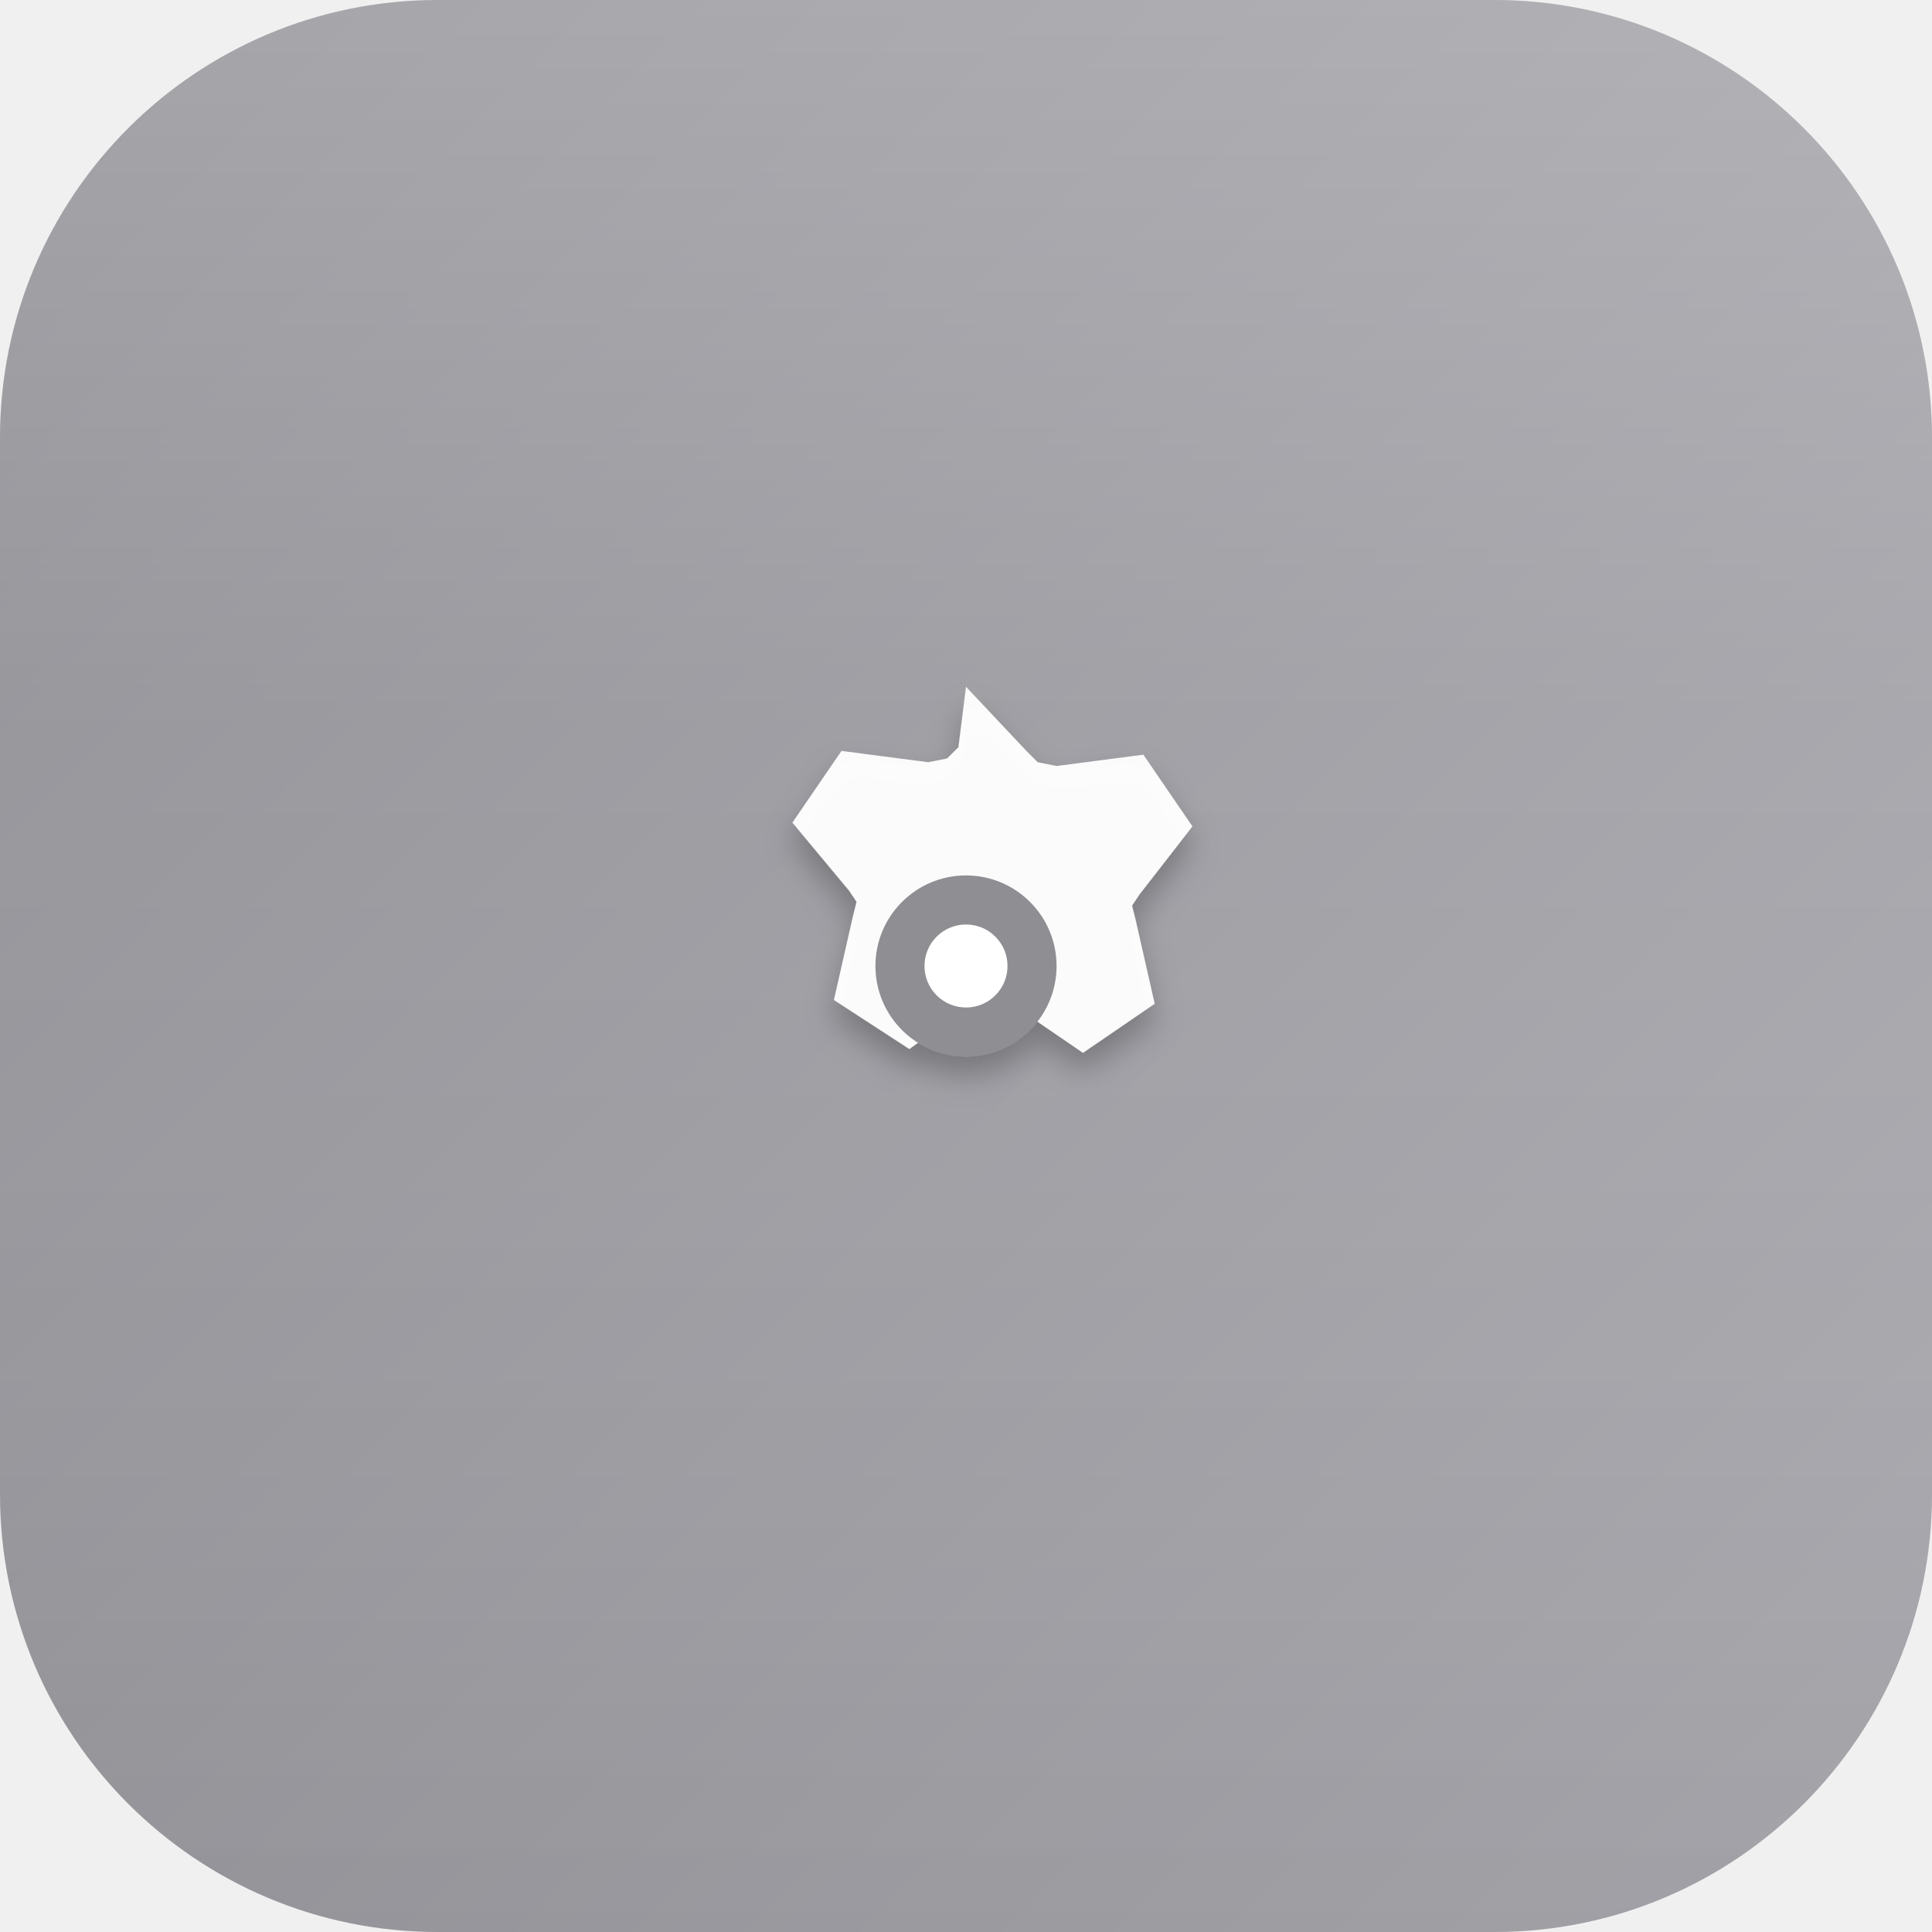
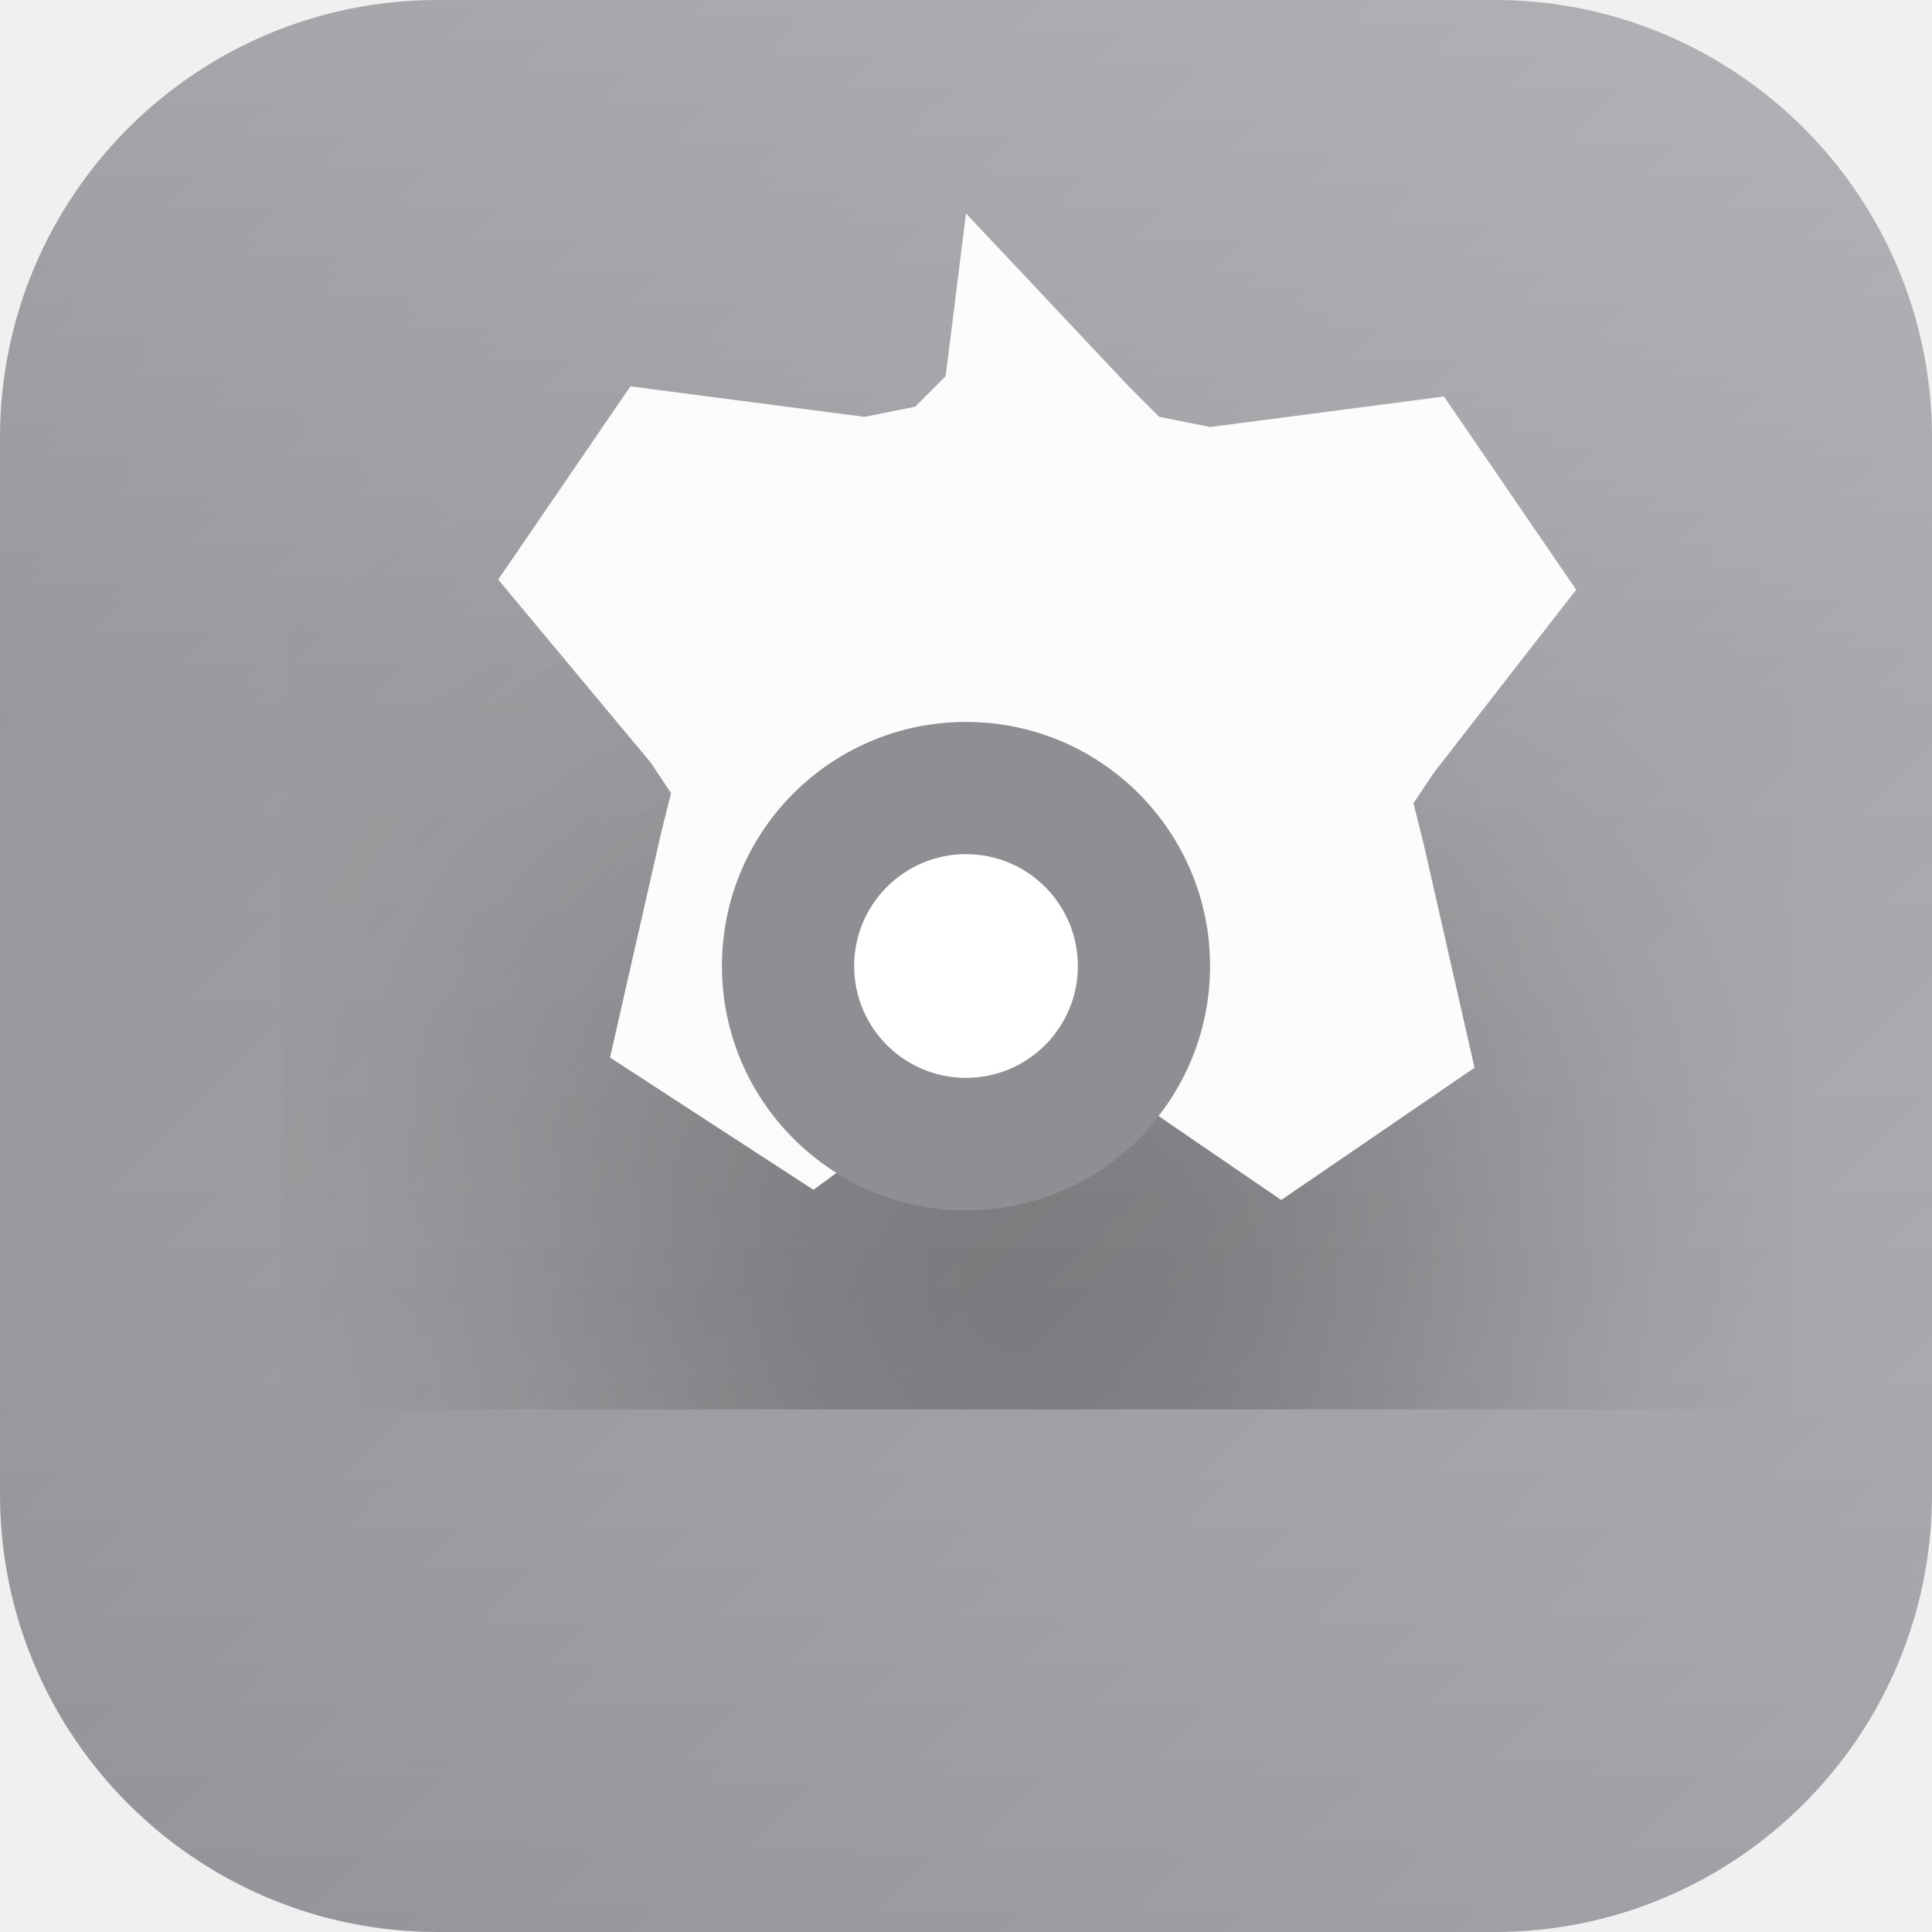
<svg xmlns="http://www.w3.org/2000/svg" viewBox="0 0 512 512" width="512" height="512">
  <defs>
    <linearGradient id="bg" x1="0%" y1="0%" x2="100%" y2="100%">
      <stop offset="0%" stop-color="#8E8E93" />
      <stop offset="100%" stop-color="#B0B0B6" />
    </linearGradient>
    <clipPath id="r">
      <rect width="512" height="512" rx="116" />
    </clipPath>
    <linearGradient id="sheen" x1="0%" y1="0%" x2="0%" y2="100%">
      <stop offset="0%" stop-color="#ffffff" stop-opacity="0.20" />
      <stop offset="38%" stop-color="#ffffff" stop-opacity="0.03" />
      <stop offset="100%" stop-color="#000000" stop-opacity="0.08" />
    </linearGradient>
    <filter id="shadow" x="-20%" y="-20%" width="140%" height="140%">
      <feDropShadow dx="0" dy="5" stdDeviation="4" flood-color="#000000" flood-opacity="0.25" />
    </filter>
  </defs>
  <g clip-path="url(#r)">
    <rect width="512" height="512" fill="url(#bg)" />
    <rect width="512" height="512" fill="url(#sheen)" />
-     <g filter="url(#shadow)">
-       <g transform="translate(136 136) scale(10)">
-         <path d="M12,4.6l1.6,1.7l0.3,0.3l0.5,0.1l2.3,-0.3l1.3,1.9l-1.4,1.8l-0.2,0.3l0.1,0.4l0.5,2.2l-1.9,1.3l-1.9,-1.3l-0.4,-0.3l-0.4,0.1l-1.9,1.4l-2,-1.3l0.5,-2.2l0.1,-0.4l-0.2,-0.3l-1.5,-1.8l1.3,-1.9l2.3,0.3l0.5,-0.1l0.3,-0.3L12,4.6z" fill="#ffffff" fill-opacity="0.96" />
-         <circle cx="12" cy="12" r="2.4" fill="#8E8E93" />
-         <circle cx="12" cy="12" r="1.1" fill="#ffffff" />
-       </g>
+     <g transform="translate(-67.4 -67.4) scale(26.95)" filter="url(#shadow)">
+       <path d="M12,4.6l1.6,1.7l0.3,0.3l0.5,0.1l2.3,-0.3l1.3,1.9l-1.4,1.8l-0.2,0.3l0.1,0.4l0.5,2.2l-1.9,1.3l-1.9,-1.3l-0.4,-0.3l-0.4,0.1l-1.9,1.4l-2,-1.3l0.5,-2.2l0.1,-0.4l-0.2,-0.3l-1.5,-1.8l1.3,-1.9l2.3,0.3l0.5,-0.1l0.3,-0.3L12,4.6z" fill="#ffffff" fill-opacity="0.96" />
+       <circle cx="12" cy="12" r="2.4" fill="#8E8E93" />
+       <circle cx="12" cy="12" r="1.1" fill="#ffffff" />
    </g>
  </g>
</svg>
